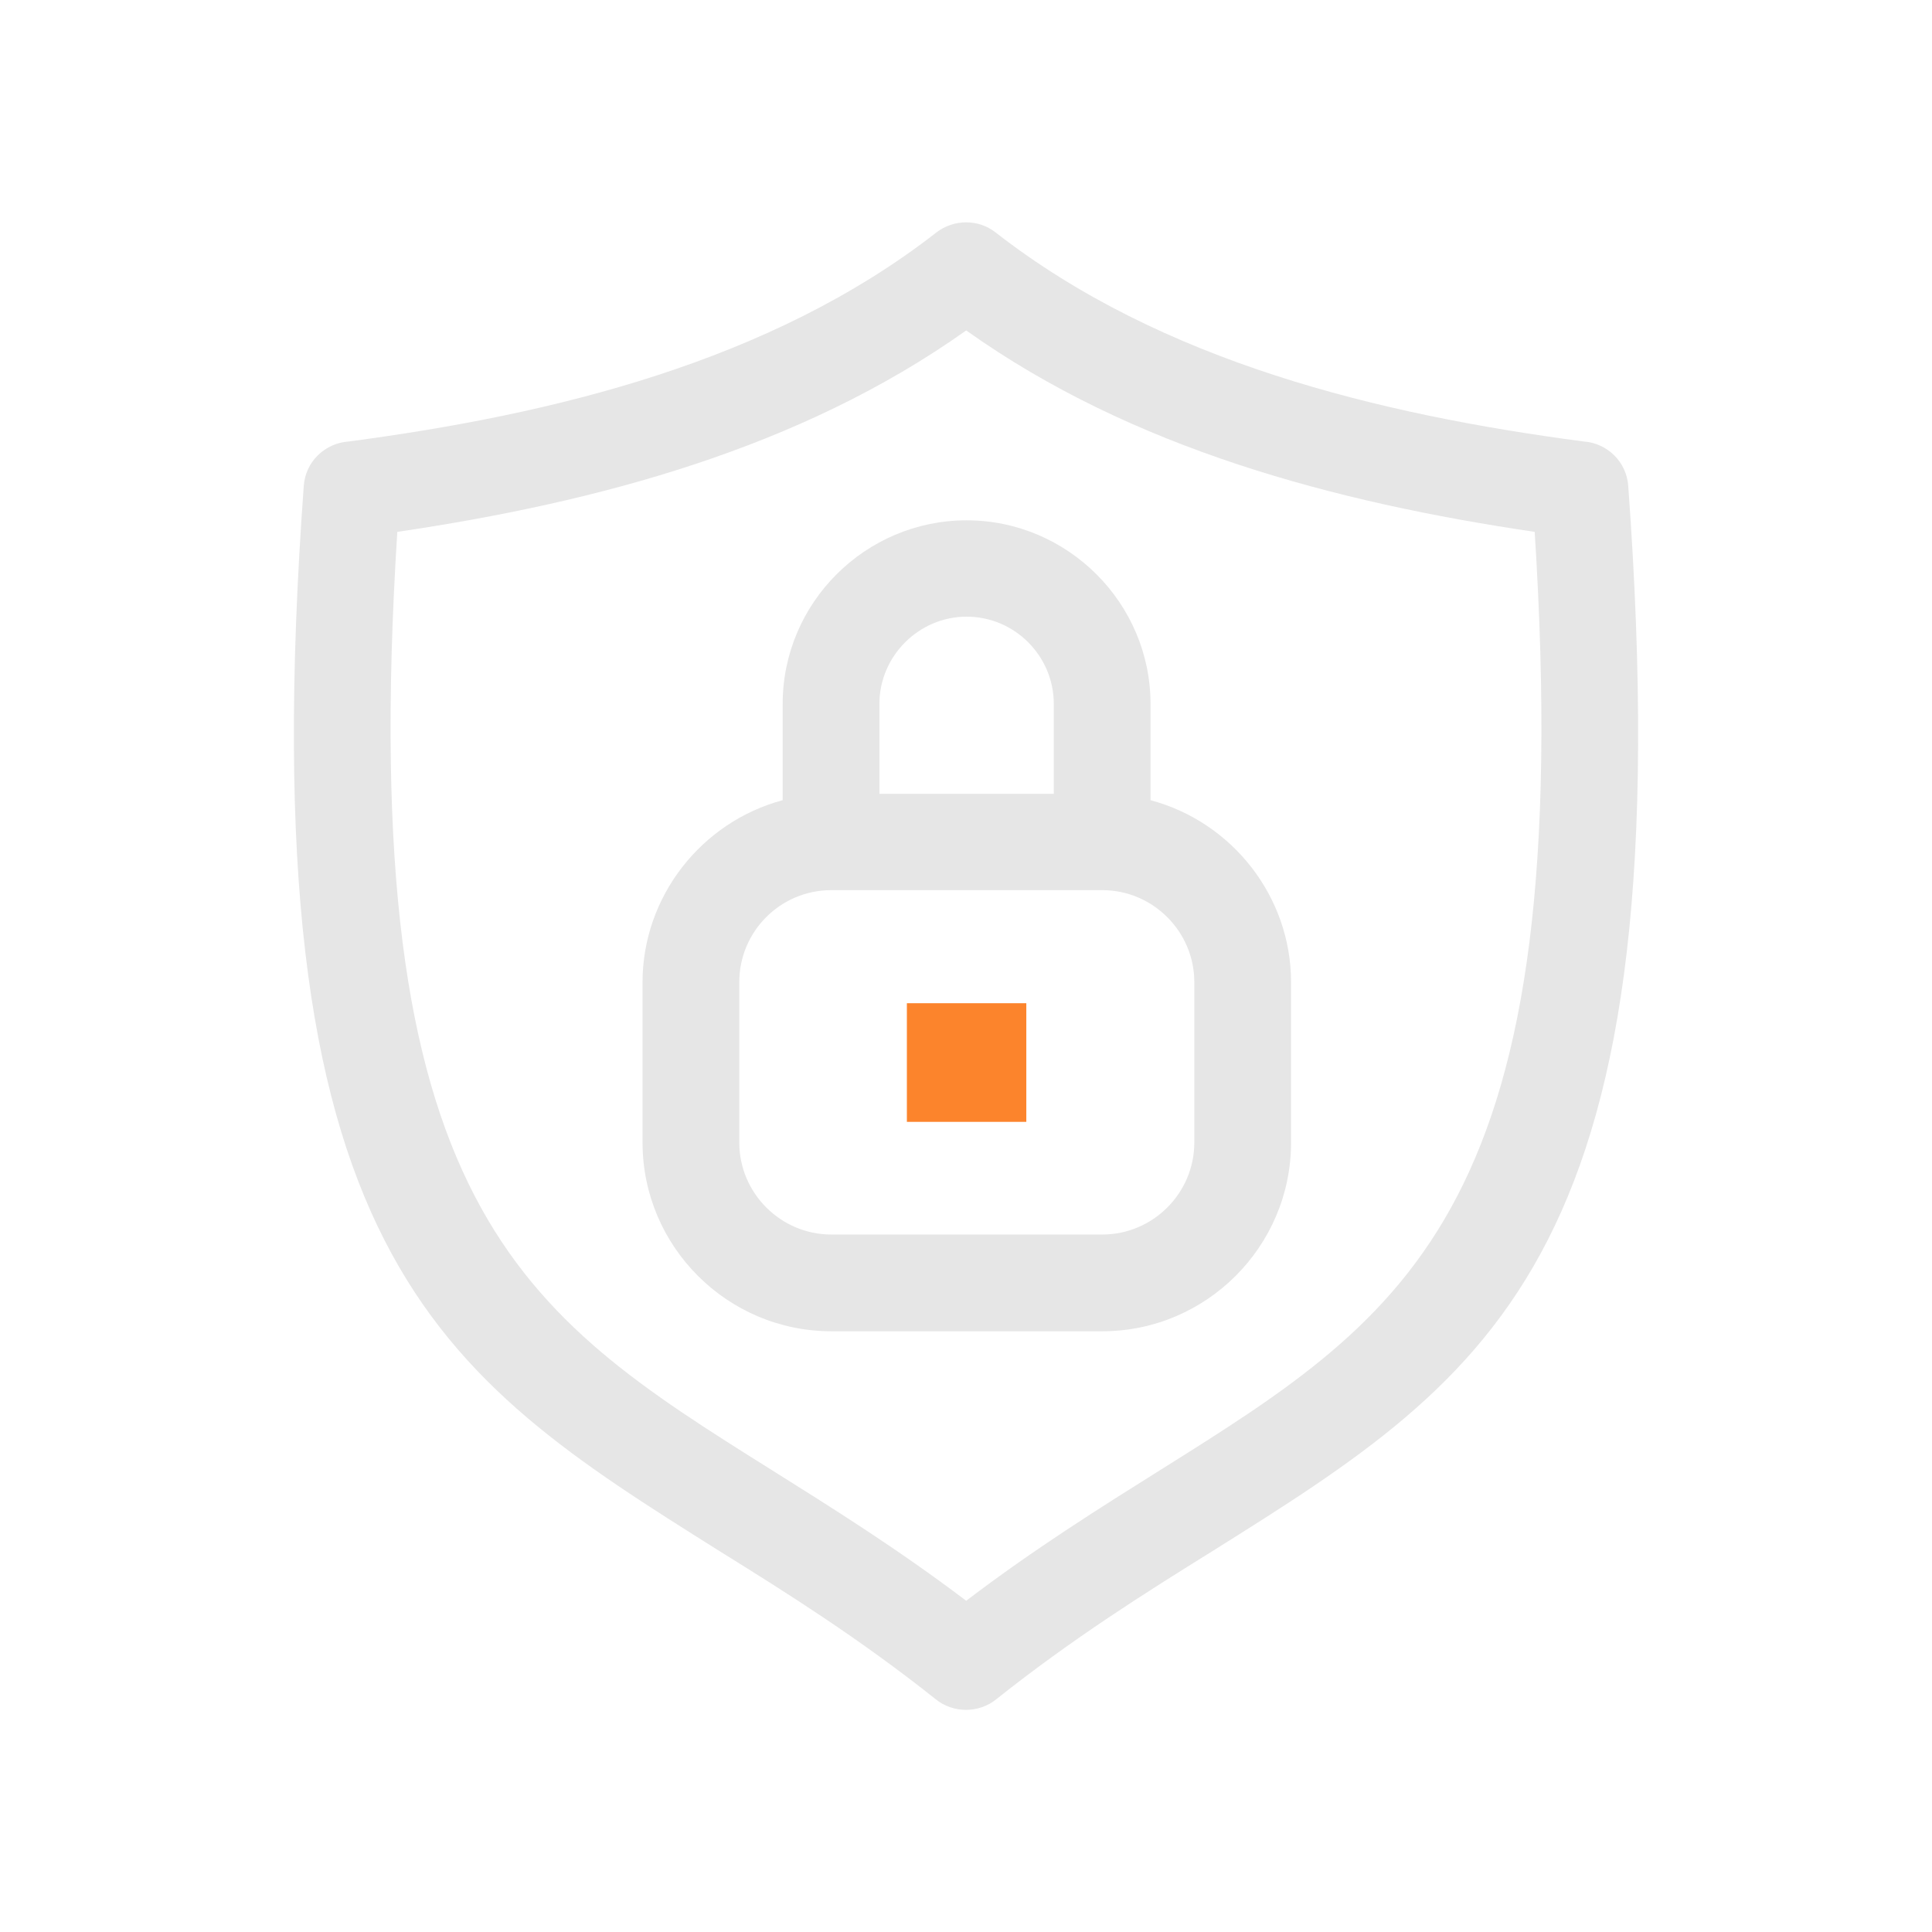
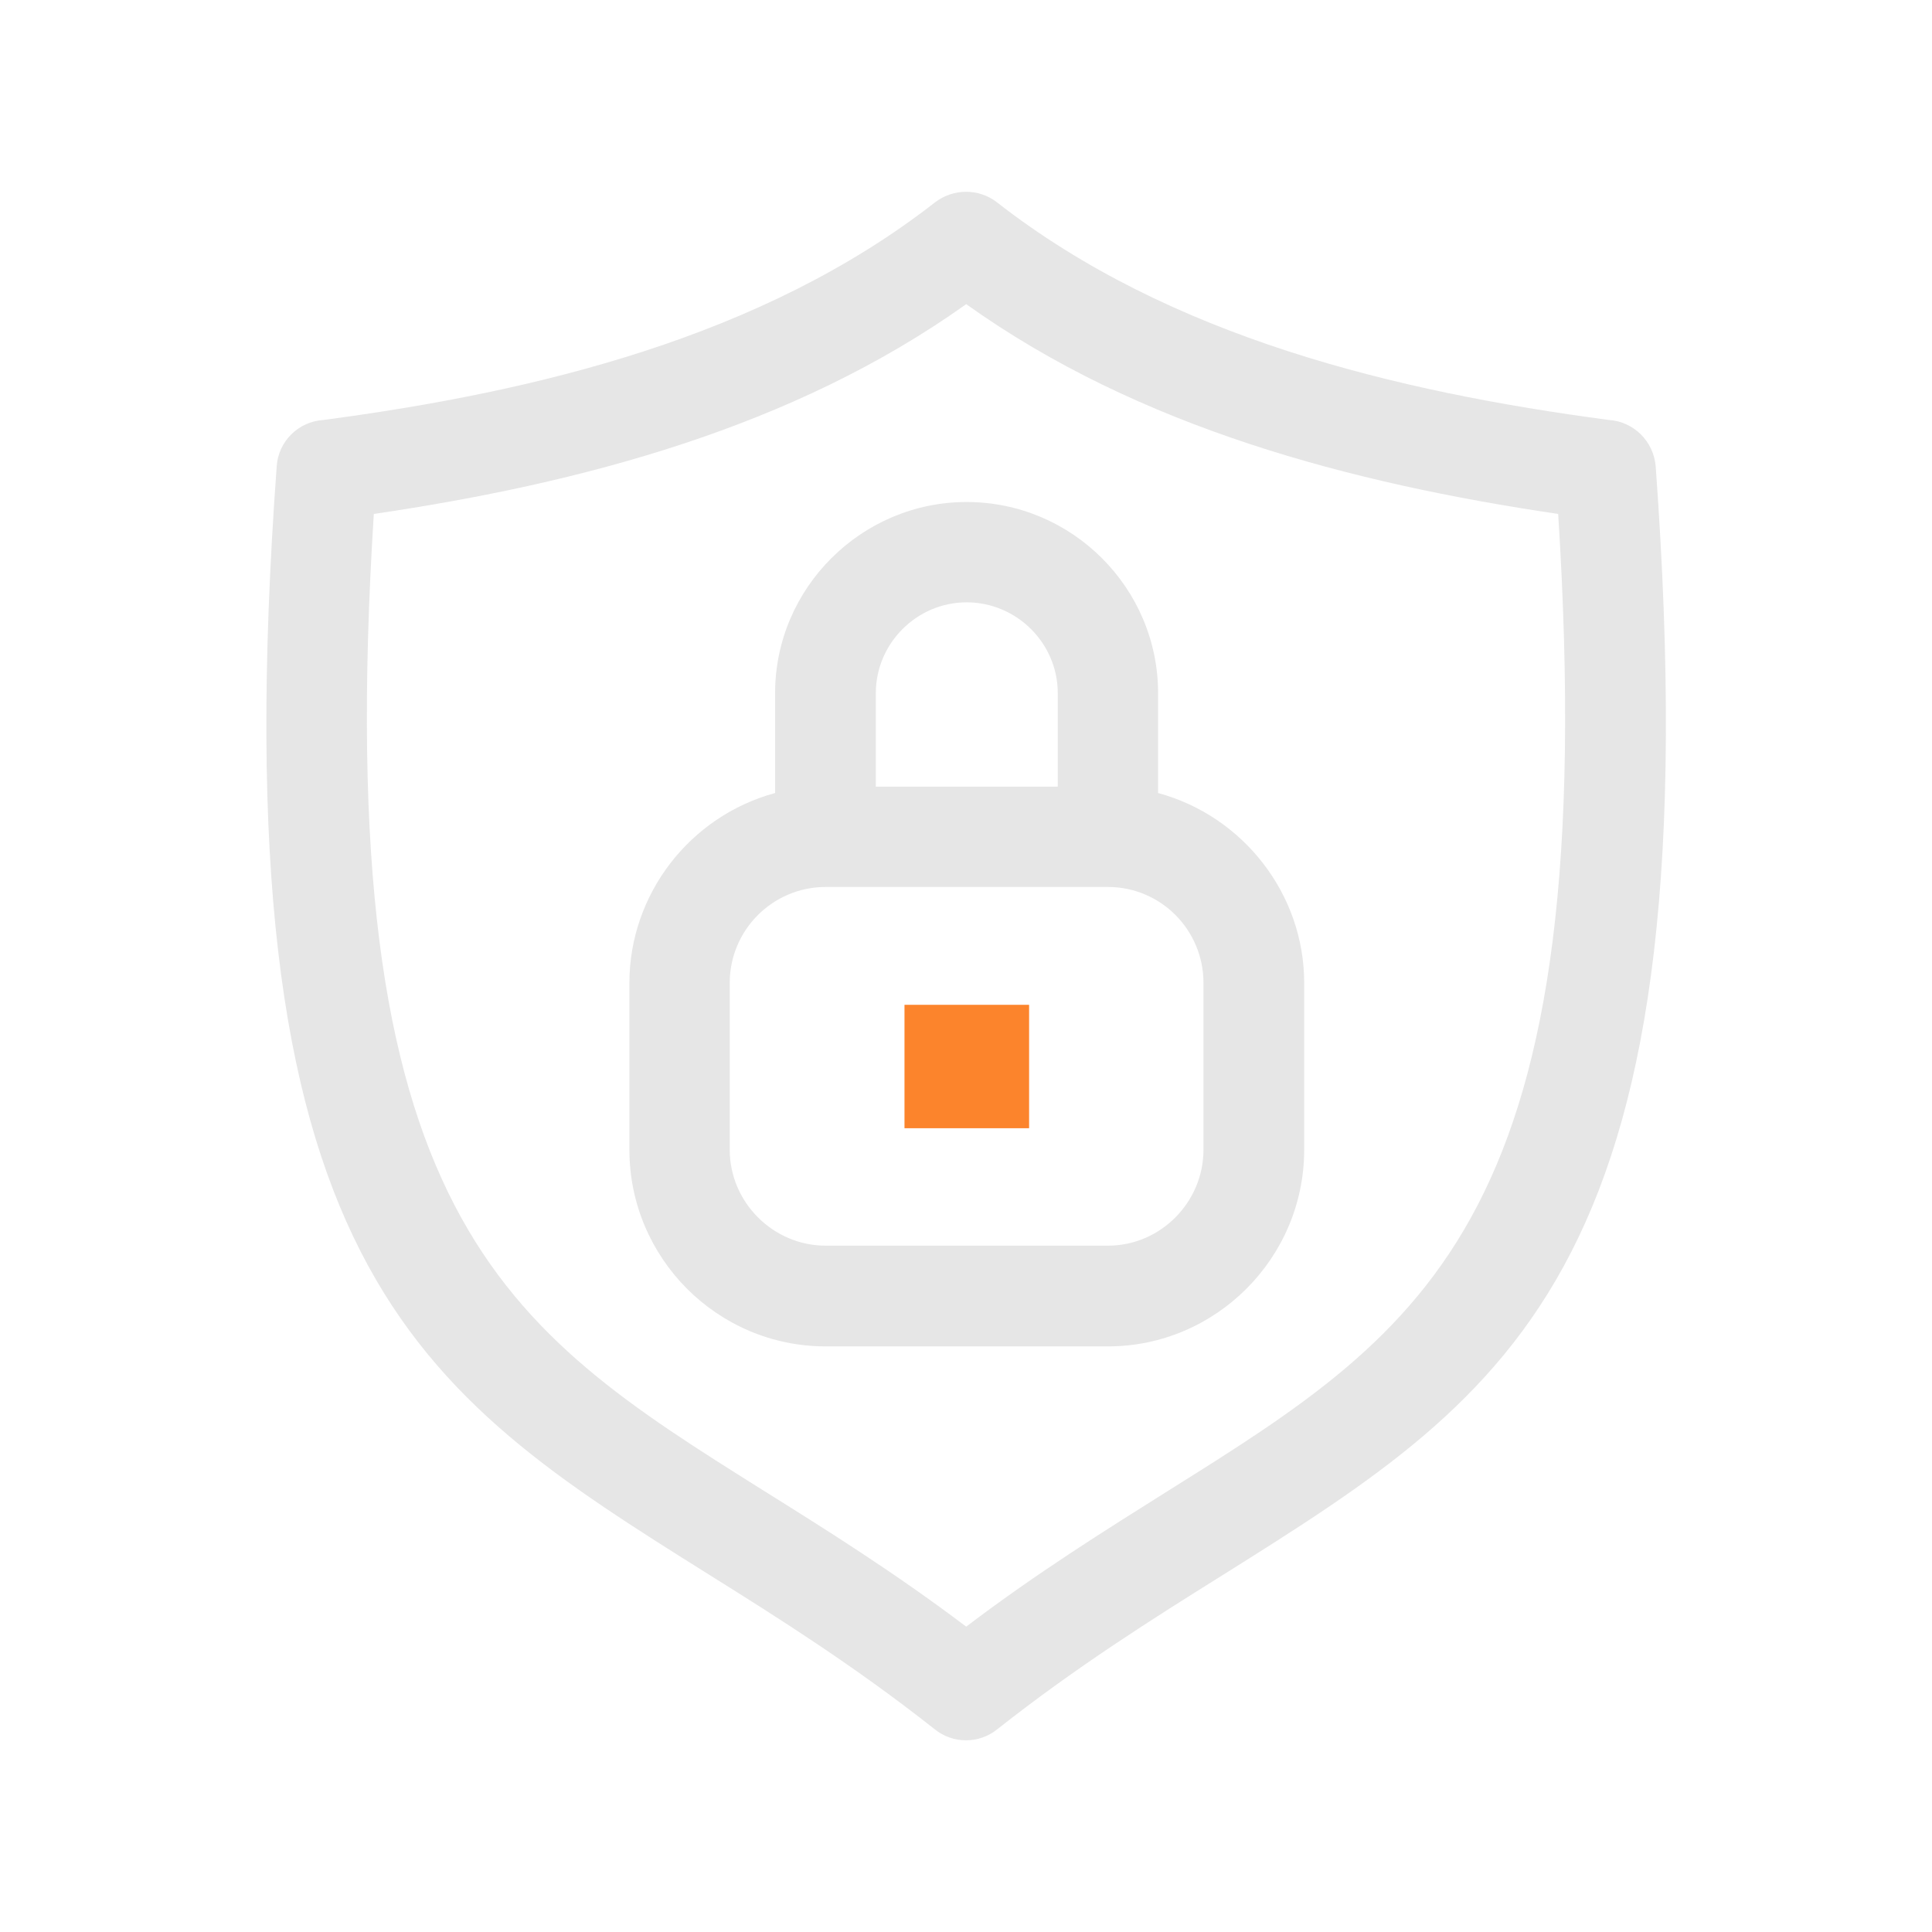
<svg xmlns="http://www.w3.org/2000/svg" xml:space="preserve" width="32px" height="32px" version="1.1" shape-rendering="geometricPrecision" text-rendering="geometricPrecision" image-rendering="optimizeQuality" fill-rule="evenodd" clip-rule="evenodd" viewBox="0 0 48.53 48.53">
  <g id="Layer_x0020_1">
    <rect fill="none" width="48.53" height="48.53" />
-     <g id="_2169783973232">
-       <path fill="#E6E6E6" fill-rule="nonzero" d="M24.27 40.21c1.72,-1.31 3.37,-2.34 4.9,-3.3 6.25,-3.92 10.46,-6.56 9.38,-23.55 -5.01,-0.74 -10.11,-2.09 -14.28,-5.06 -4.18,2.97 -9.28,4.32 -14.29,5.06 -1.08,16.99 3.13,19.63 9.38,23.55 1.53,0.96 3.18,1.99 4.91,3.3zm0.74 -34.37c4.17,3.25 9.62,4.57 14.77,5.25 0.59,0.04 1.08,0.51 1.12,1.12 1.41,19.31 -3.33,22.29 -10.44,26.75 -1.69,1.05 -3.52,2.2 -5.43,3.72 -0.44,0.36 -1.09,0.36 -1.53,0 -1.91,-1.52 -3.74,-2.67 -5.43,-3.72 -7.1,-4.46 -11.85,-7.44 -10.44,-26.75 0.04,-0.61 0.53,-1.08 1.13,-1.12 5.14,-0.68 10.59,-2 14.76,-5.25 0.44,-0.34 1.06,-0.34 1.49,0z" />
-       <path fill="#E6E6E6" fill-rule="nonzero" d="M28.9 20.1c2.06,0.55 3.53,2.43 3.53,4.57l0 4.03c0,2.61 -2.13,4.74 -4.74,4.74l-6.81 0c-2.61,0 -4.74,-2.13 -4.74,-4.74l0 -4.03c0,-2.14 1.47,-4.02 3.52,-4.57l0 -2.42c0,-2.54 2.08,-4.61 4.62,-4.61 2.54,0 4.62,2.08 4.62,4.61l0 2.42zm-4.62 -4.61c-1.2,0 -2.19,0.99 -2.19,2.19l0 2.26 4.38 0 0 -2.26c0,-1.2 -0.98,-2.19 -2.19,-2.19zm3.41 6.87l-6.81 0c-1.28,0 -2.31,1.04 -2.31,2.31l0 4.03c0,1.27 1.04,2.31 2.31,2.31l6.81 0c1.27,0 2.31,-1.04 2.31,-2.31l0 -4.03c0,-1.27 -1.04,-2.31 -2.31,-2.31z" />
-       <polygon fill="#FC842C" fill-rule="nonzero" points="22.78,25.2 25.78,25.2 25.78,28.18 22.78,28.18 " />
+     <g id="_3066141612592">
+       <path fill="#E6E6E6" fill-rule="nonzero" d="M24.27 40.86c1.79,-1.36 3.51,-2.43 5.1,-3.43 6.51,-4.08 10.89,-6.83 9.77,-24.52 -5.21,-0.77 -10.53,-2.17 -14.87,-5.27 -4.35,3.1 -9.66,4.5 -14.88,5.27 -1.12,17.69 3.27,20.44 9.77,24.52 1.6,1 3.31,2.07 5.11,3.43zm0.77 -35.78c4.34,3.39 10.02,4.76 15.38,5.47 0.61,0.04 1.12,0.53 1.17,1.17 1.46,20.1 -3.48,23.2 -10.87,27.84 -1.76,1.1 -3.67,2.3 -5.66,3.87 -0.46,0.38 -1.13,0.38 -1.59,0 -1.99,-1.57 -3.89,-2.77 -5.65,-3.87 -7.4,-4.64 -12.34,-7.74 -10.87,-27.84 0.04,-0.64 0.55,-1.13 1.17,-1.17 5.36,-0.71 11.03,-2.08 15.37,-5.47 0.46,-0.35 1.1,-0.35 1.55,0z" />
+       <path fill="#E6E6E6" fill-rule="nonzero" d="M29.09 19.92c2.14,0.58 3.67,2.54 3.67,4.77l0 4.19c0,2.72 -2.22,4.94 -4.93,4.94l-7.09 0c-2.72,0 -4.93,-2.22 -4.93,-4.94l0 -4.19c0,-2.23 1.52,-4.19 3.66,-4.77l0 -2.51c0,-2.64 2.17,-4.8 4.81,-4.8 2.65,0 4.81,2.16 4.81,4.8l0 2.51zm-4.81 -4.79c-1.25,0 -2.28,1.03 -2.28,2.28l0 2.35 4.57 0 0 -2.35c0,-1.25 -1.03,-2.28 -2.29,-2.28zm3.55 7.15l-7.09 0c-1.33,0 -2.41,1.08 -2.41,2.41l0 4.19c0,1.32 1.09,2.41 2.41,2.41l7.09 0c1.32,0 2.4,-1.09 2.4,-2.41l0 -4.19c0,-1.33 -1.07,-2.41 -2.4,-2.41z" />
+       <polygon fill="#FC842C" fill-rule="nonzero" points="22.72,25.24 25.85,25.24 25.85,28.34 22.72,28.34 " />
    </g>
  </g>
</svg>
